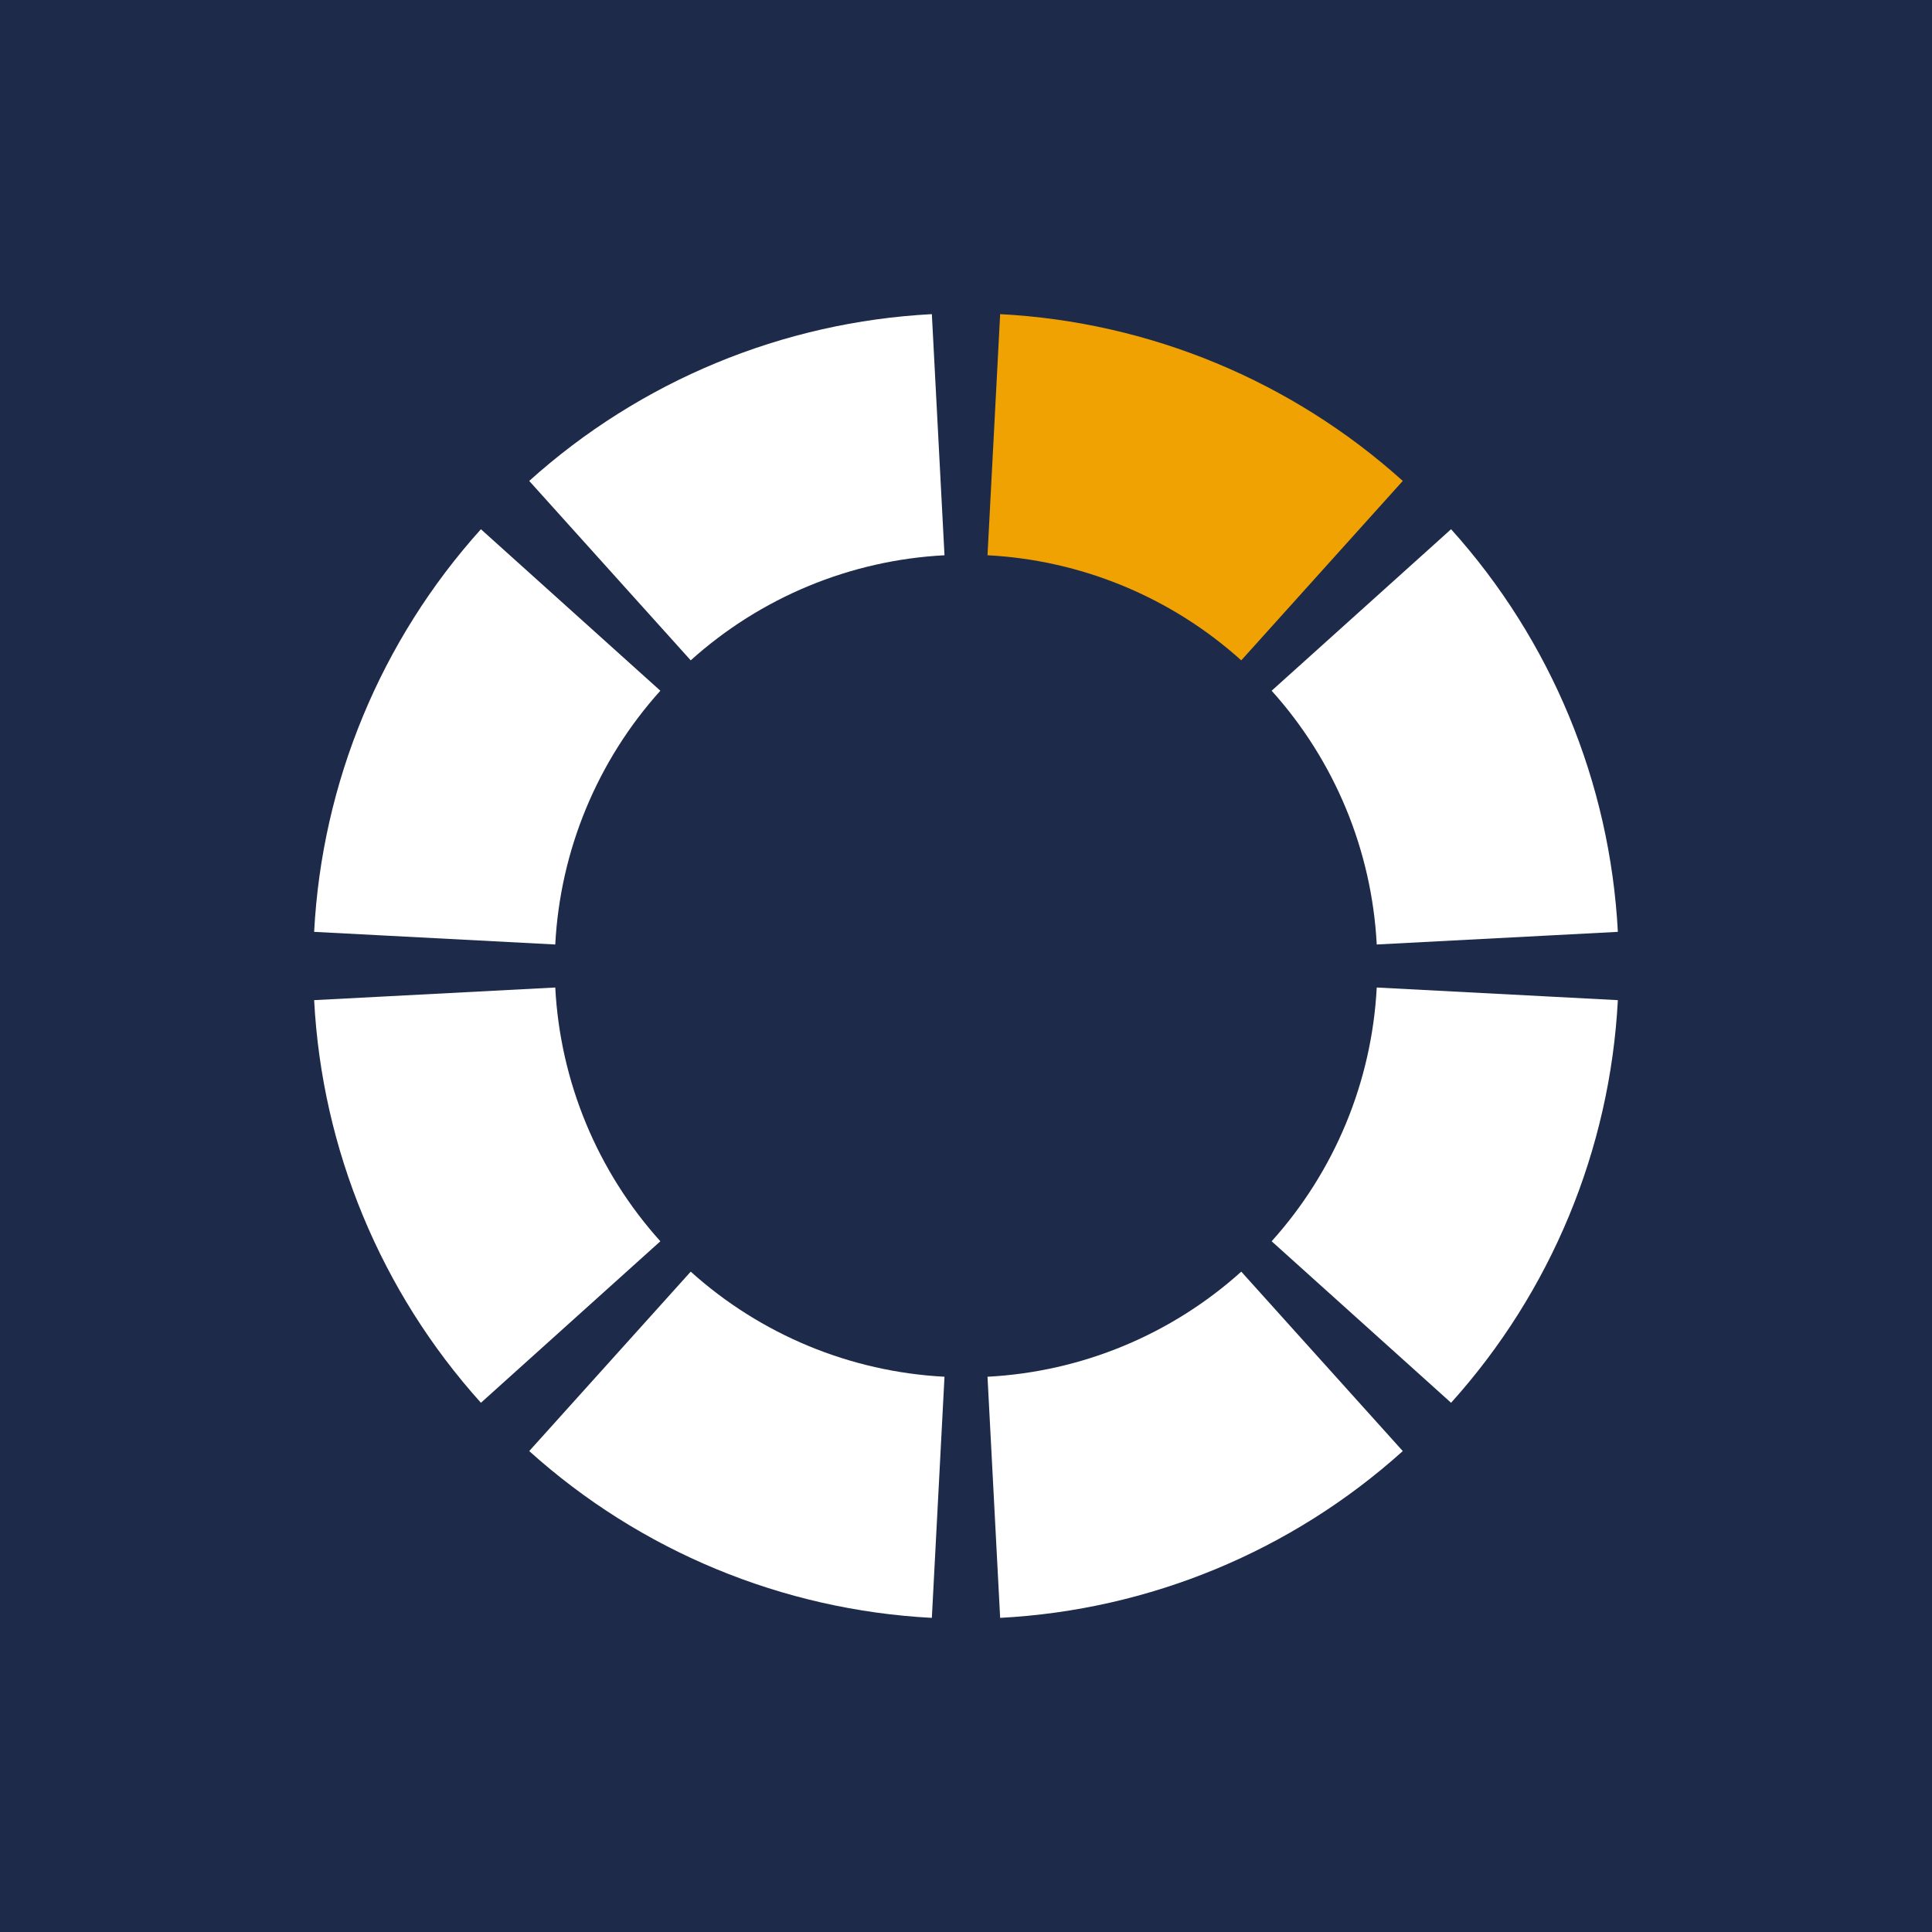
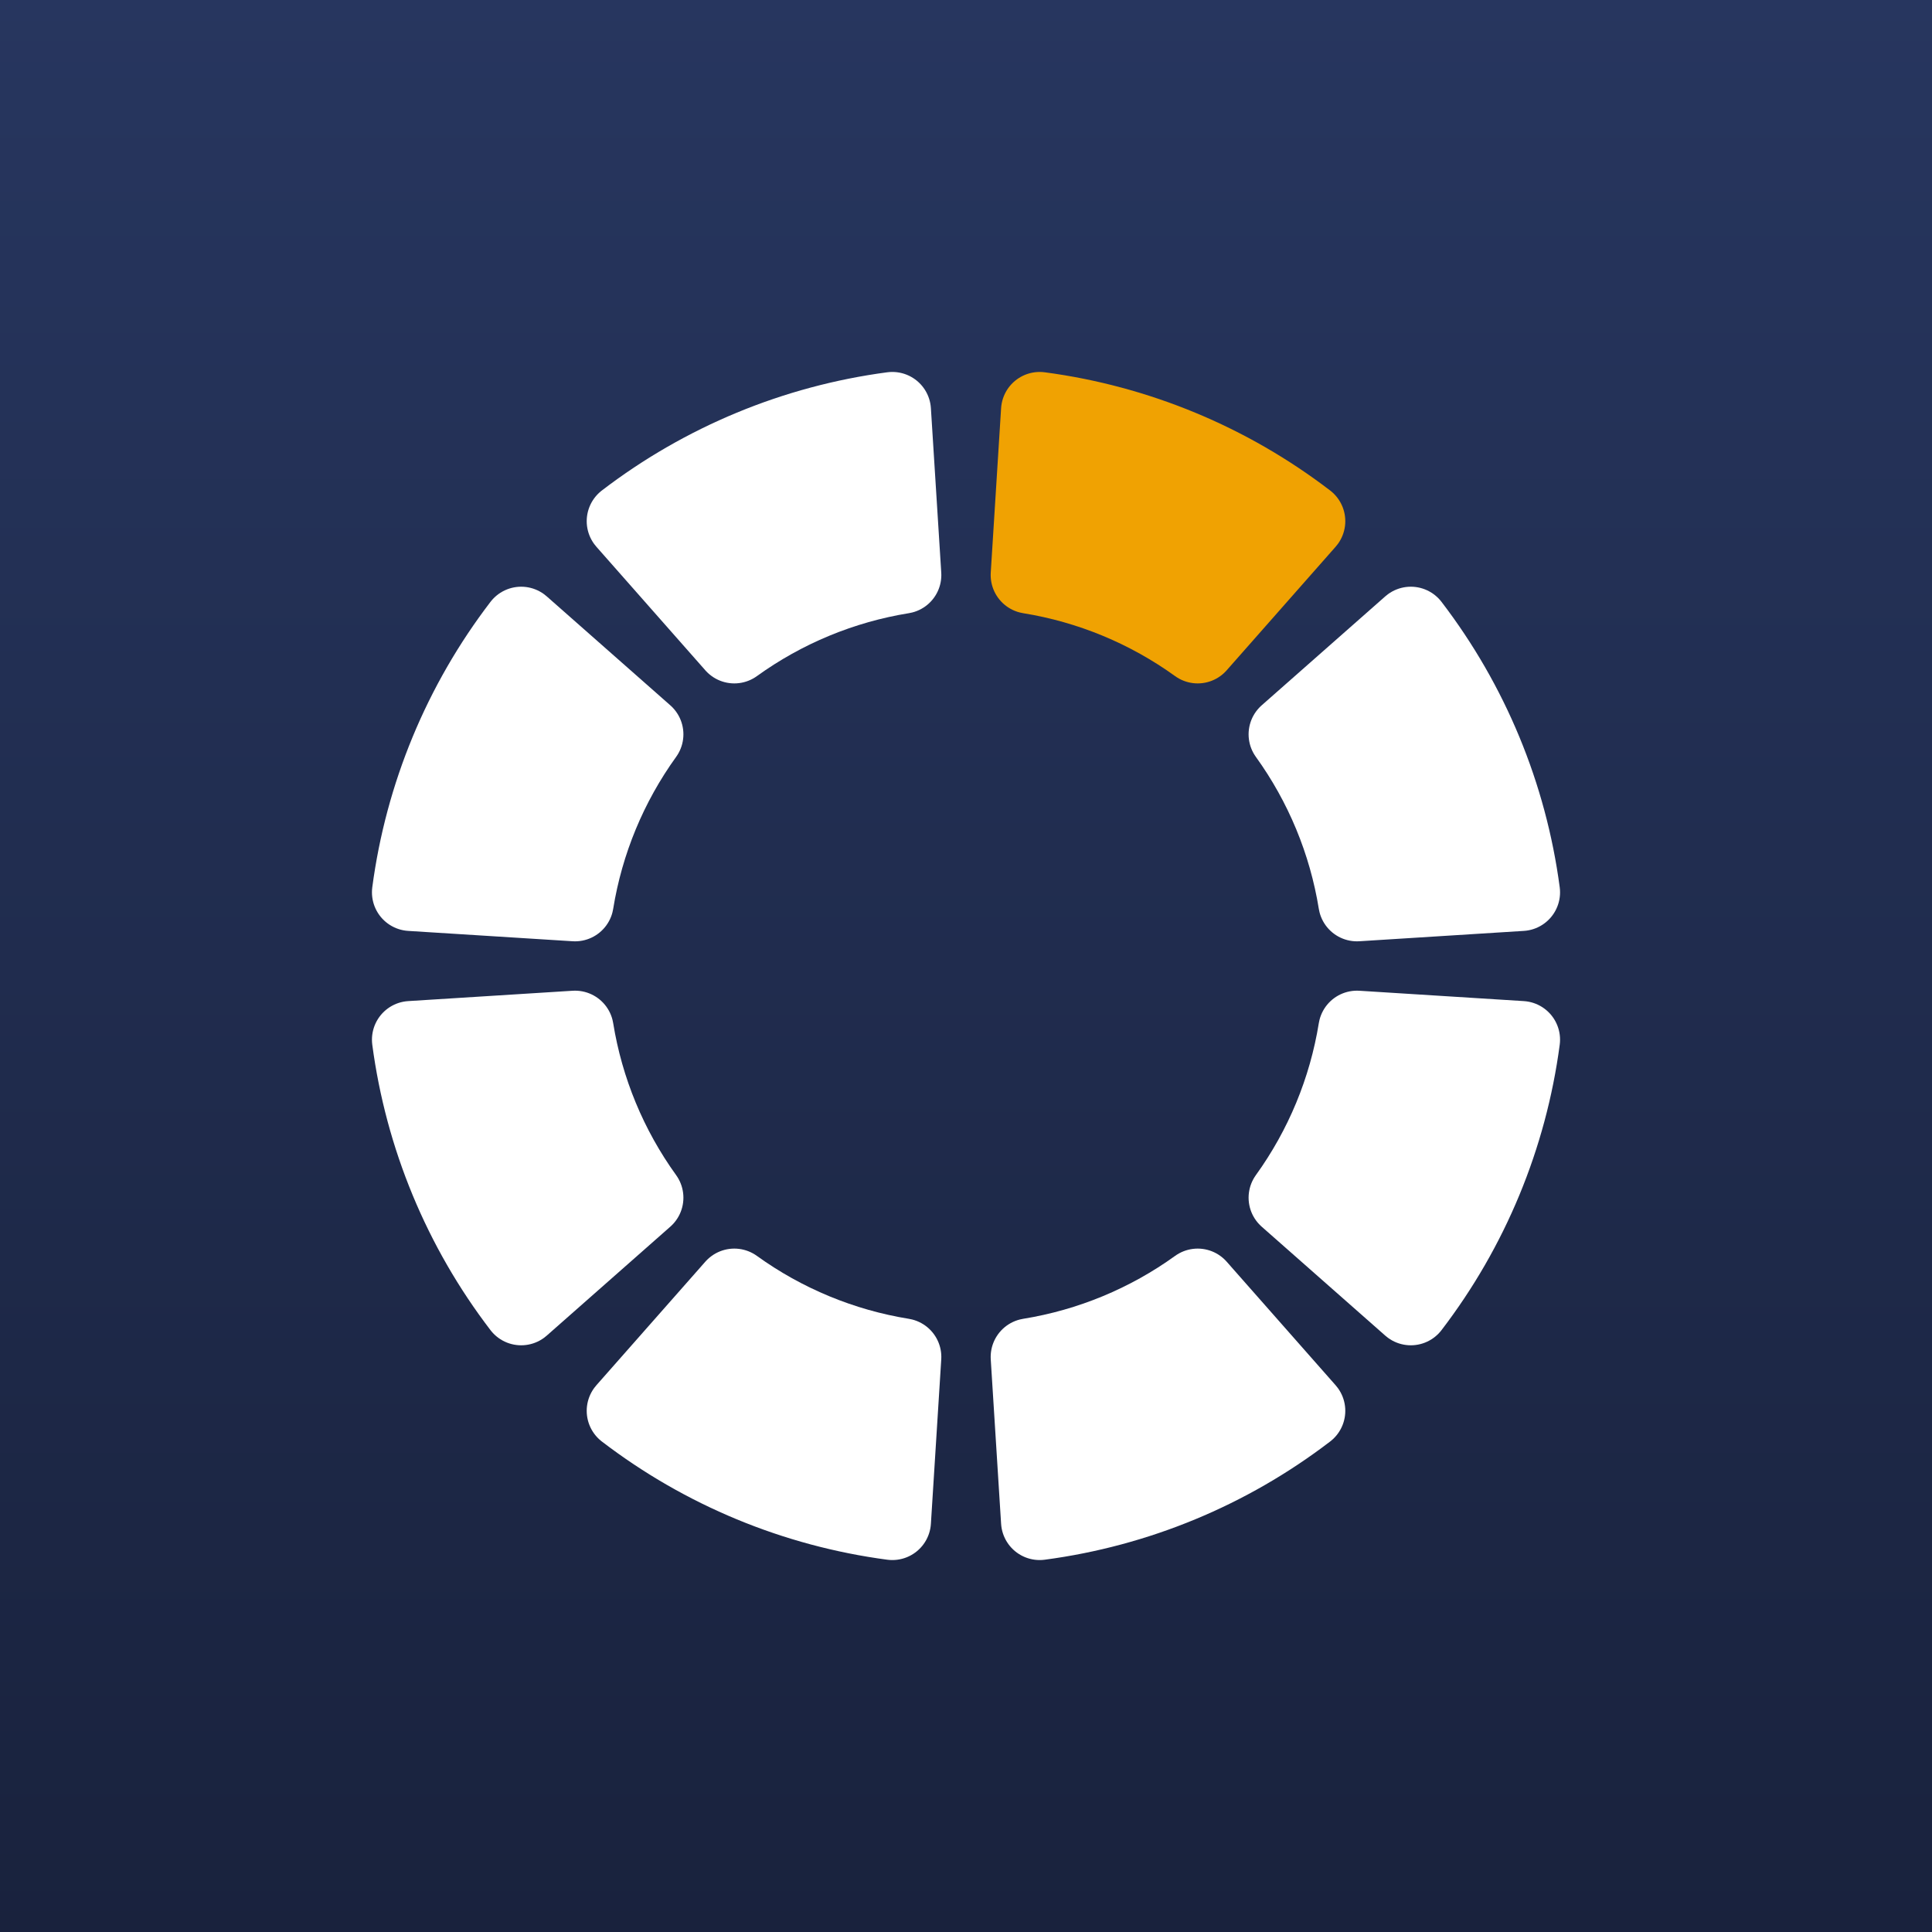
- <svg xmlns="http://www.w3.org/2000/svg" viewBox="0 0 1024 1024" width="1024" height="1024">
-   <rect width="1024" height="1024" fill="#1E2A4A" />
-   <path d="M530.1 166.5A346 346 0 0 1 743.5 254.9L657.9 350.0A218 218 0 0 0 523.4 294.3Z" fill="#F0A202" />
-   <path d="M769.1 280.5A346 346 0 0 1 857.5 493.9L729.7 500.6A218 218 0 0 0 674.0 366.1Z" fill="#FFFFFF" />
-   <path d="M857.5 530.1A346 346 0 0 1 769.1 743.5L674.0 657.9A218 218 0 0 0 729.7 523.4Z" fill="#FFFFFF" />
-   <path d="M743.5 769.1A346 346 0 0 1 530.1 857.5L523.4 729.7A218 218 0 0 0 657.9 674.0Z" fill="#FFFFFF" />
-   <path d="M493.9 857.5A346 346 0 0 1 280.5 769.1L366.1 674.0A218 218 0 0 0 500.6 729.7Z" fill="#FFFFFF" />
-   <path d="M254.9 743.5A346 346 0 0 1 166.5 530.1L294.3 523.4A218 218 0 0 0 350.0 657.9Z" fill="#FFFFFF" />
-   <path d="M166.5 493.9A346 346 0 0 1 254.9 280.5L350.0 366.1A218 218 0 0 0 294.3 500.6Z" fill="#FFFFFF" />
-   <path d="M280.5 254.9A346 346 0 0 1 493.9 166.5L500.6 294.3A218 218 0 0 0 366.1 350.0Z" fill="#FFFFFF" />
+ <svg xmlns="http://www.w3.org/2000/svg" viewBox="0 0 100 100" width="1024" height="1024">
+   <defs>
+     <linearGradient id="g" x1="0" y1="0" x2="0" y2="1">
+       <stop offset="0" stop-color="#27365F" />
+       <stop offset="1" stop-color="#19223D" />
+     </linearGradient>
+   </defs>
+   <rect width="100" height="100" rx="0" fill="url(#g)" />
+   <path d="M53.813 21.252A29.000 29.000 0 0 1 67.632 26.976L61.992 33.373A20.500 20.500 0 0 0 53.277 29.764Z" fill="#F0A202" stroke="#F0A202" stroke-width="4.000" stroke-linejoin="round" />
+   <path d="M73.024 32.368A29.000 29.000 0 0 1 78.748 46.187L70.236 46.723A20.500 20.500 0 0 0 66.627 38.008Z" fill="#FFFFFF" stroke="#FFFFFF" stroke-width="4.000" stroke-linejoin="round" />
+   <path d="M78.748 53.813A29.000 29.000 0 0 1 73.024 67.632L66.627 61.992A20.500 20.500 0 0 0 70.236 53.277Z" fill="#FFFFFF" stroke="#FFFFFF" stroke-width="4.000" stroke-linejoin="round" />
+   <path d="M67.632 73.024A29.000 29.000 0 0 1 53.813 78.748L53.277 70.236A20.500 20.500 0 0 0 61.992 66.627Z" fill="#FFFFFF" stroke="#FFFFFF" stroke-width="4.000" stroke-linejoin="round" />
+   <path d="M46.187 78.748A29.000 29.000 0 0 1 32.368 73.024L38.008 66.627A20.500 20.500 0 0 0 46.723 70.236Z" fill="#FFFFFF" stroke="#FFFFFF" stroke-width="4.000" stroke-linejoin="round" />
+   <path d="M26.976 67.632A29.000 29.000 0 0 1 21.252 53.813L29.764 53.277A20.500 20.500 0 0 0 33.373 61.992Z" fill="#FFFFFF" stroke="#FFFFFF" stroke-width="4.000" stroke-linejoin="round" />
+   <path d="M21.252 46.187A29.000 29.000 0 0 1 26.976 32.368L33.373 38.008A20.500 20.500 0 0 0 29.764 46.723Z" fill="#FFFFFF" stroke="#FFFFFF" stroke-width="4.000" stroke-linejoin="round" />
+   <path d="M32.368 26.976A29.000 29.000 0 0 1 46.187 21.252L46.723 29.764A20.500 20.500 0 0 0 38.008 33.373Z" fill="#FFFFFF" stroke="#FFFFFF" stroke-width="4.000" stroke-linejoin="round" />
</svg>
